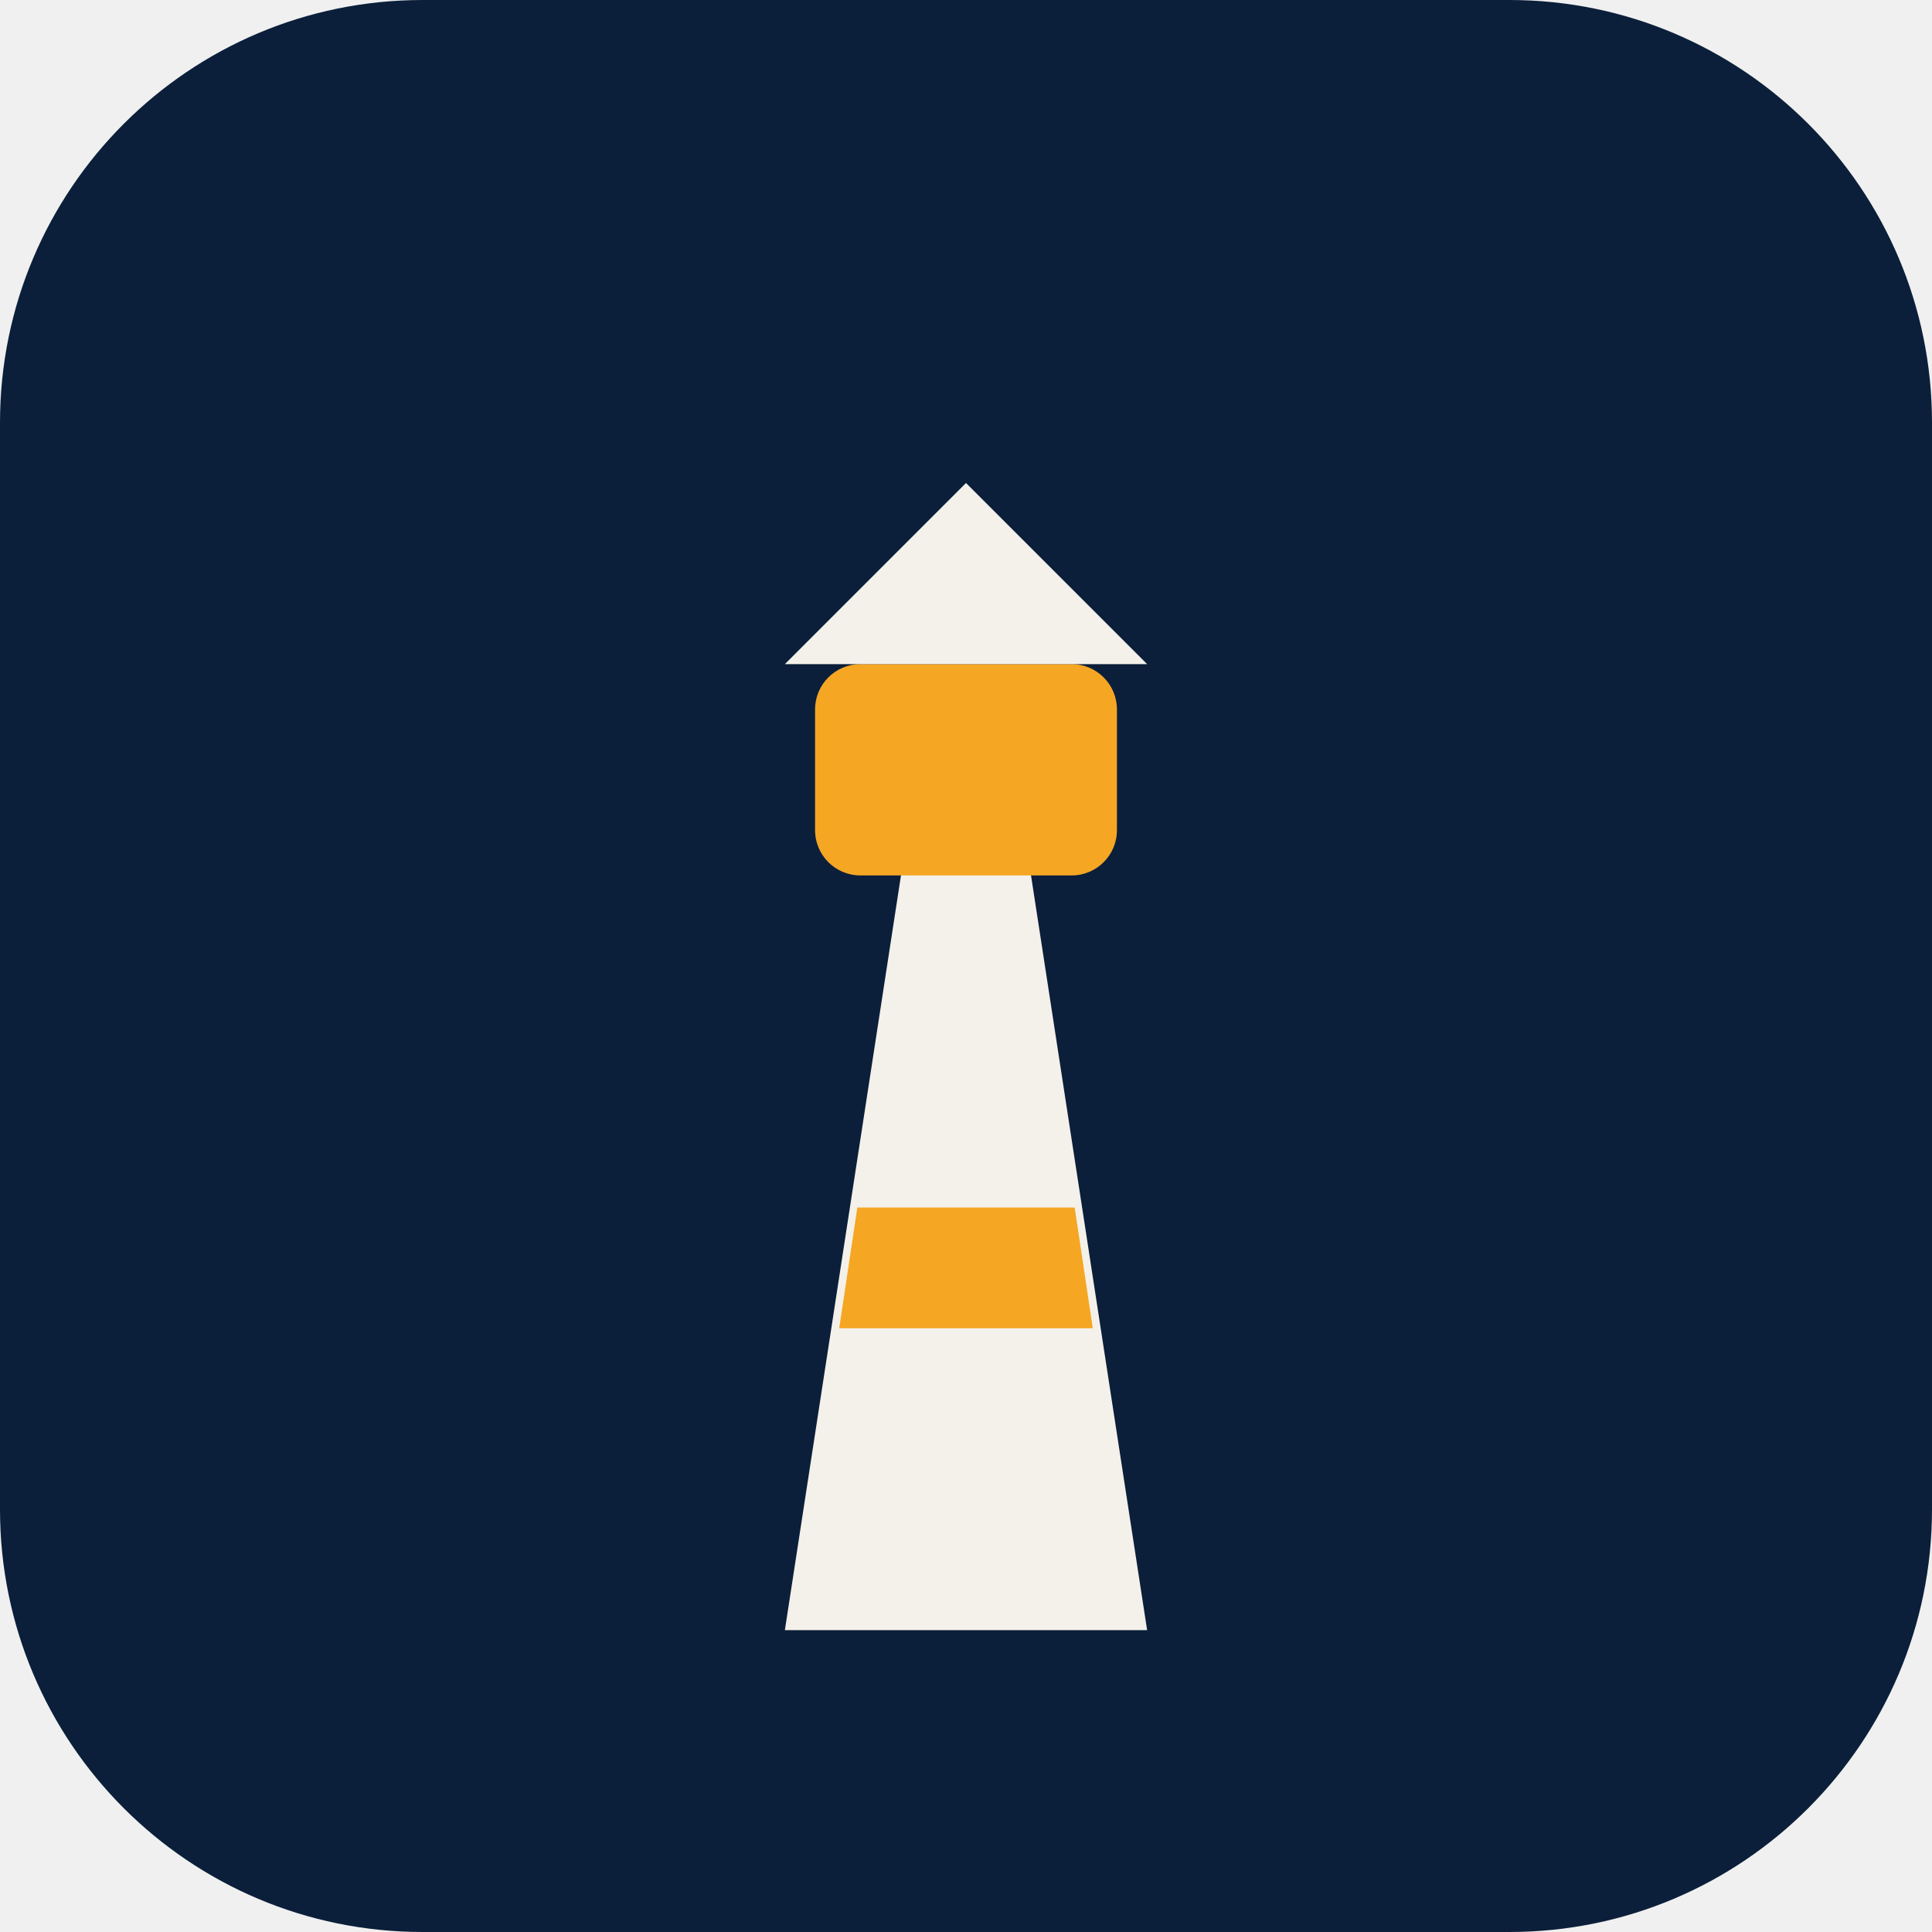
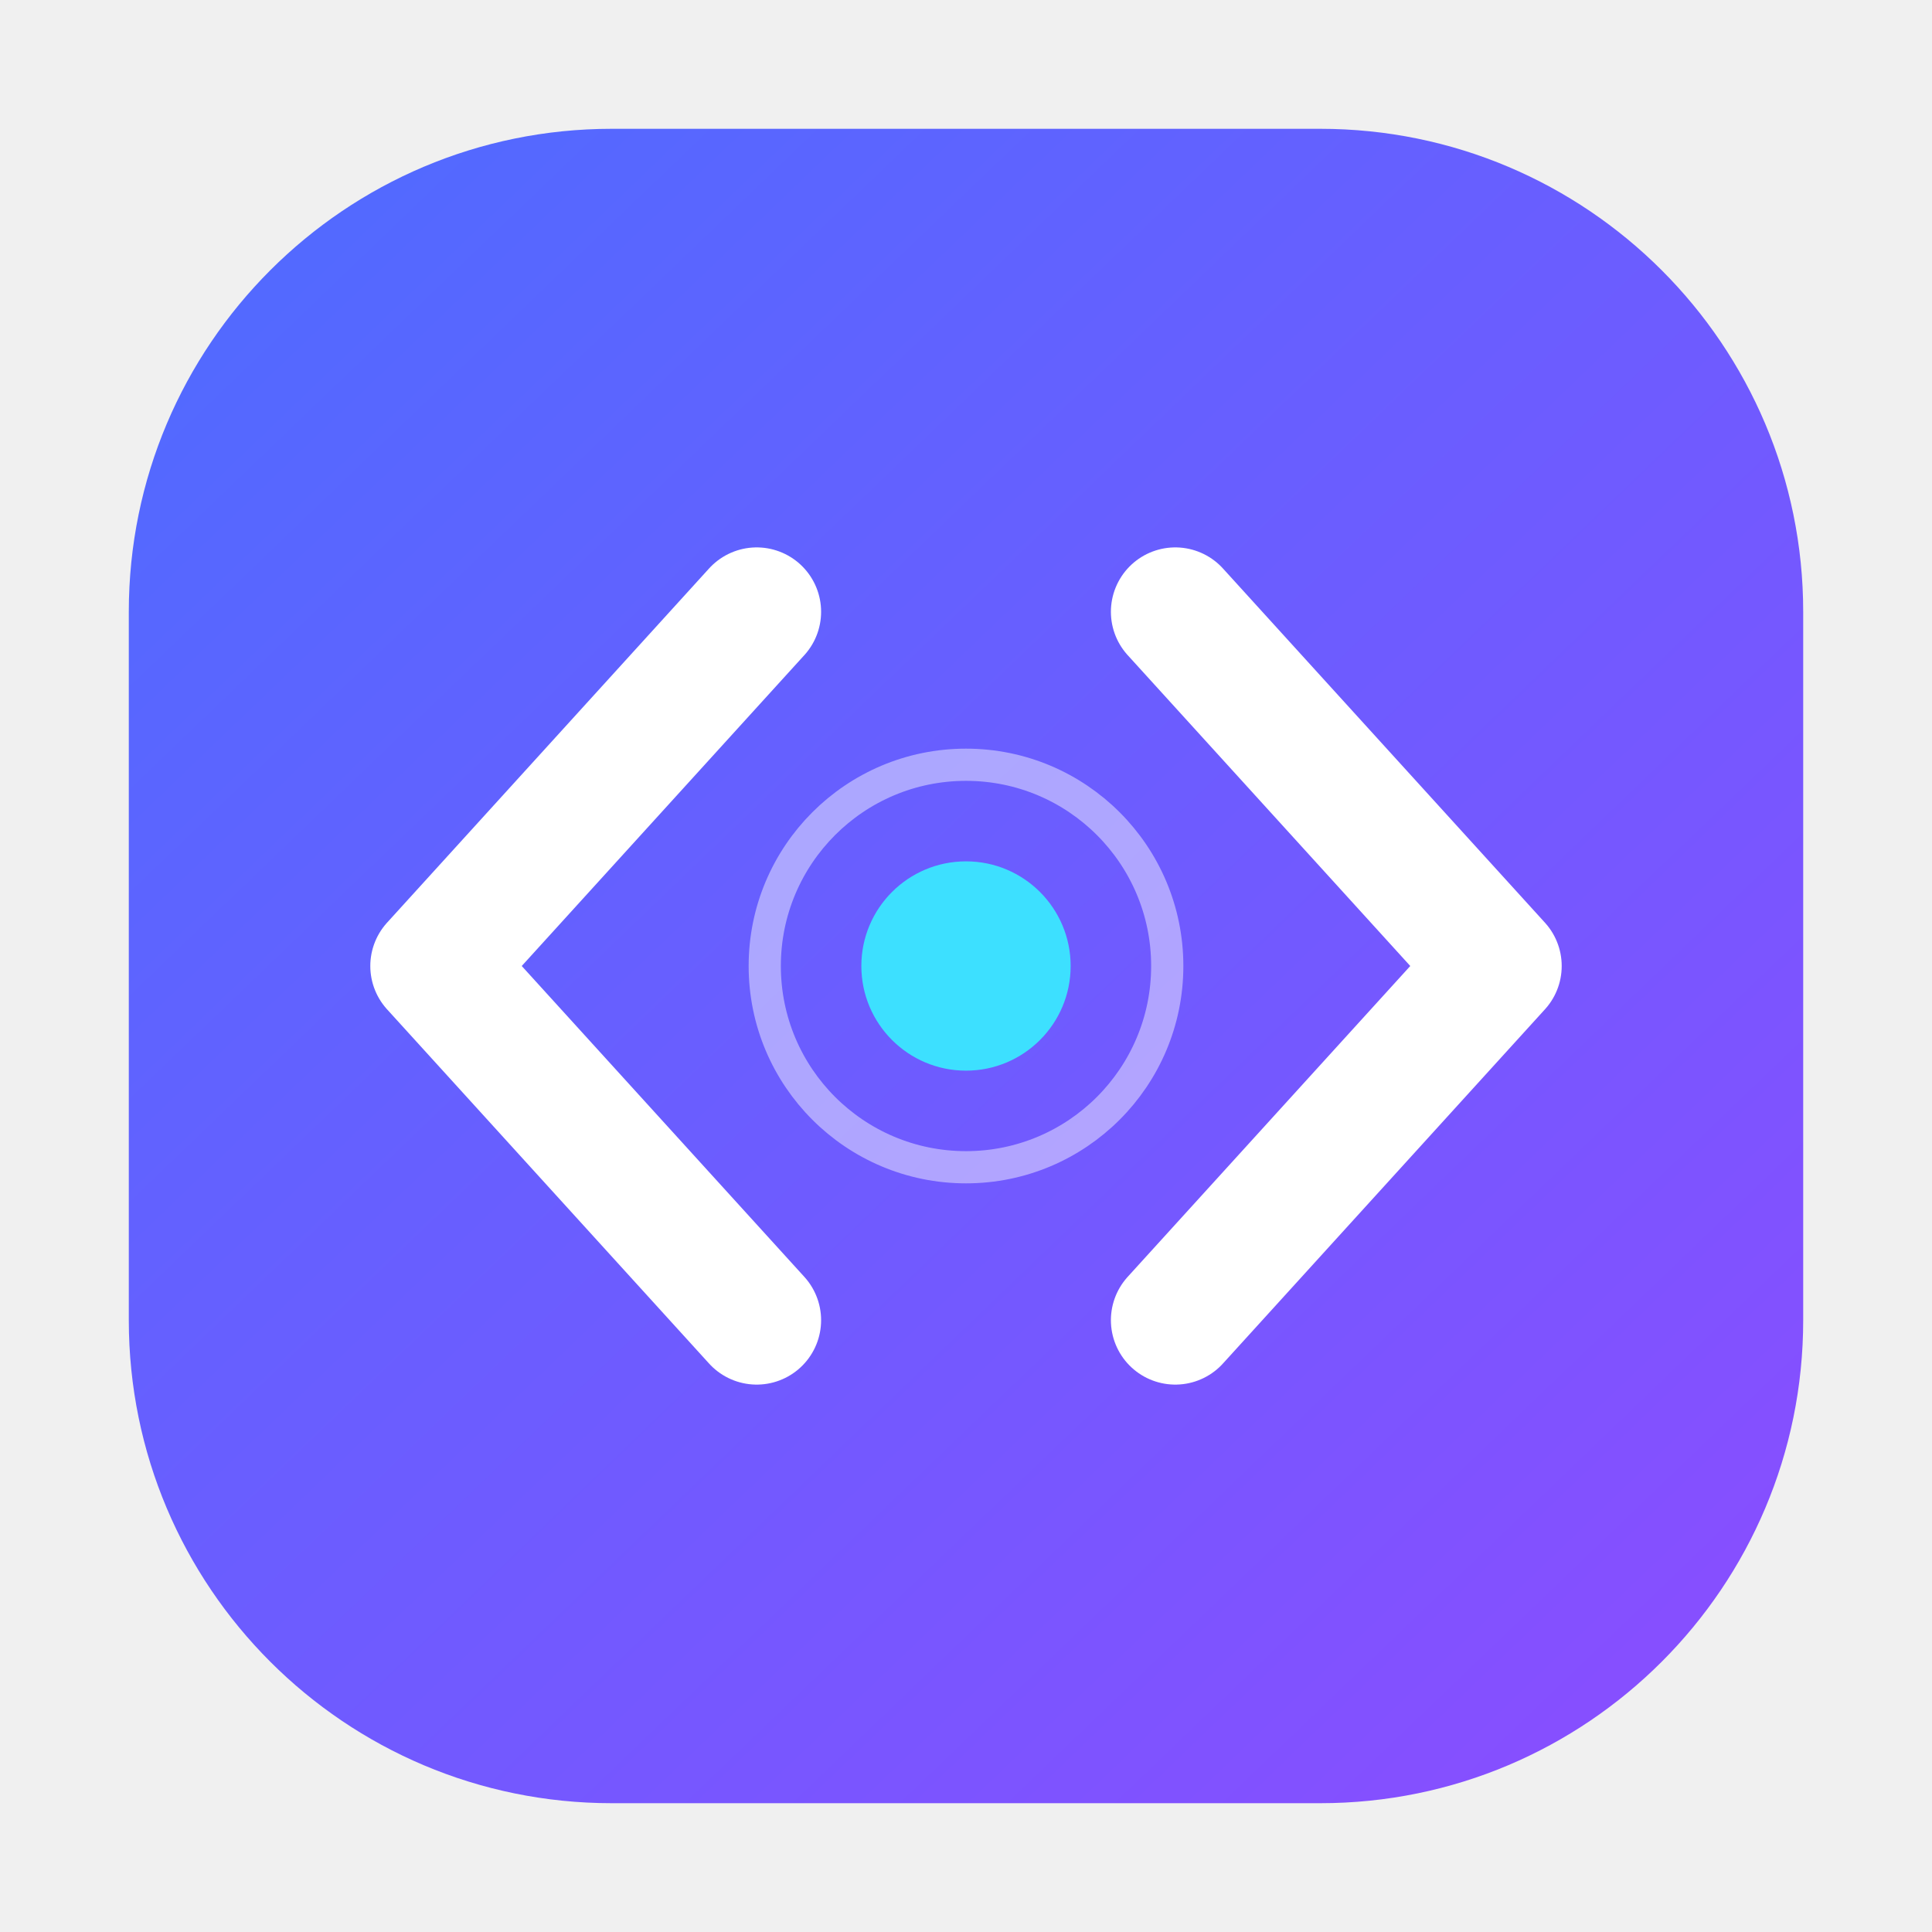
- <svg xmlns="http://www.w3.org/2000/svg" viewBox="0 0 64 64">
-   <rect width="64" height="64" rx="14" fill="#0B1F3A" />
-   <path d="M26 54l4-26h4l4 26z" fill="#F4F1EA" />
-   <path d="M28.4 40h7.2l.6 4h-8.4z" fill="#F5A623" />
-   <rect x="27" y="22" width="10" height="7" rx="1.5" fill="#F5A623" />
-   <path d="M26 22l6-6 6 6z" fill="#F4F1EA" />
+ <svg xmlns="http://www.w3.org/2000/svg" viewBox="0 0 120 120" role="img" aria-label="Pharos Works">
+   <defs>
+     <linearGradient id="g" x1="12" y1="10" x2="108" y2="110" gradientUnits="userSpaceOnUse">
+       <stop offset="0" stop-color="#4F6BFF" />
+       <stop offset="1" stop-color="#8A4DFF" />
+     </linearGradient>
+   </defs>
+   <rect x="8" y="8" width="104" height="104" rx="30" fill="url(#g)" />
+   <path d="M47 38 27 60 47 82" fill="none" stroke="#fff" stroke-width="8" stroke-linecap="round" stroke-linejoin="round" />
+   <path d="M73 38 93 60 73 82" fill="none" stroke="#fff" stroke-width="8" stroke-linecap="round" stroke-linejoin="round" />
+   <circle cx="60" cy="60" r="12.5" fill="none" stroke="#fff" stroke-opacity=".45" stroke-width="2" />
+   <circle cx="60" cy="60" r="6.5" fill="#3DE0FF" />
</svg>
